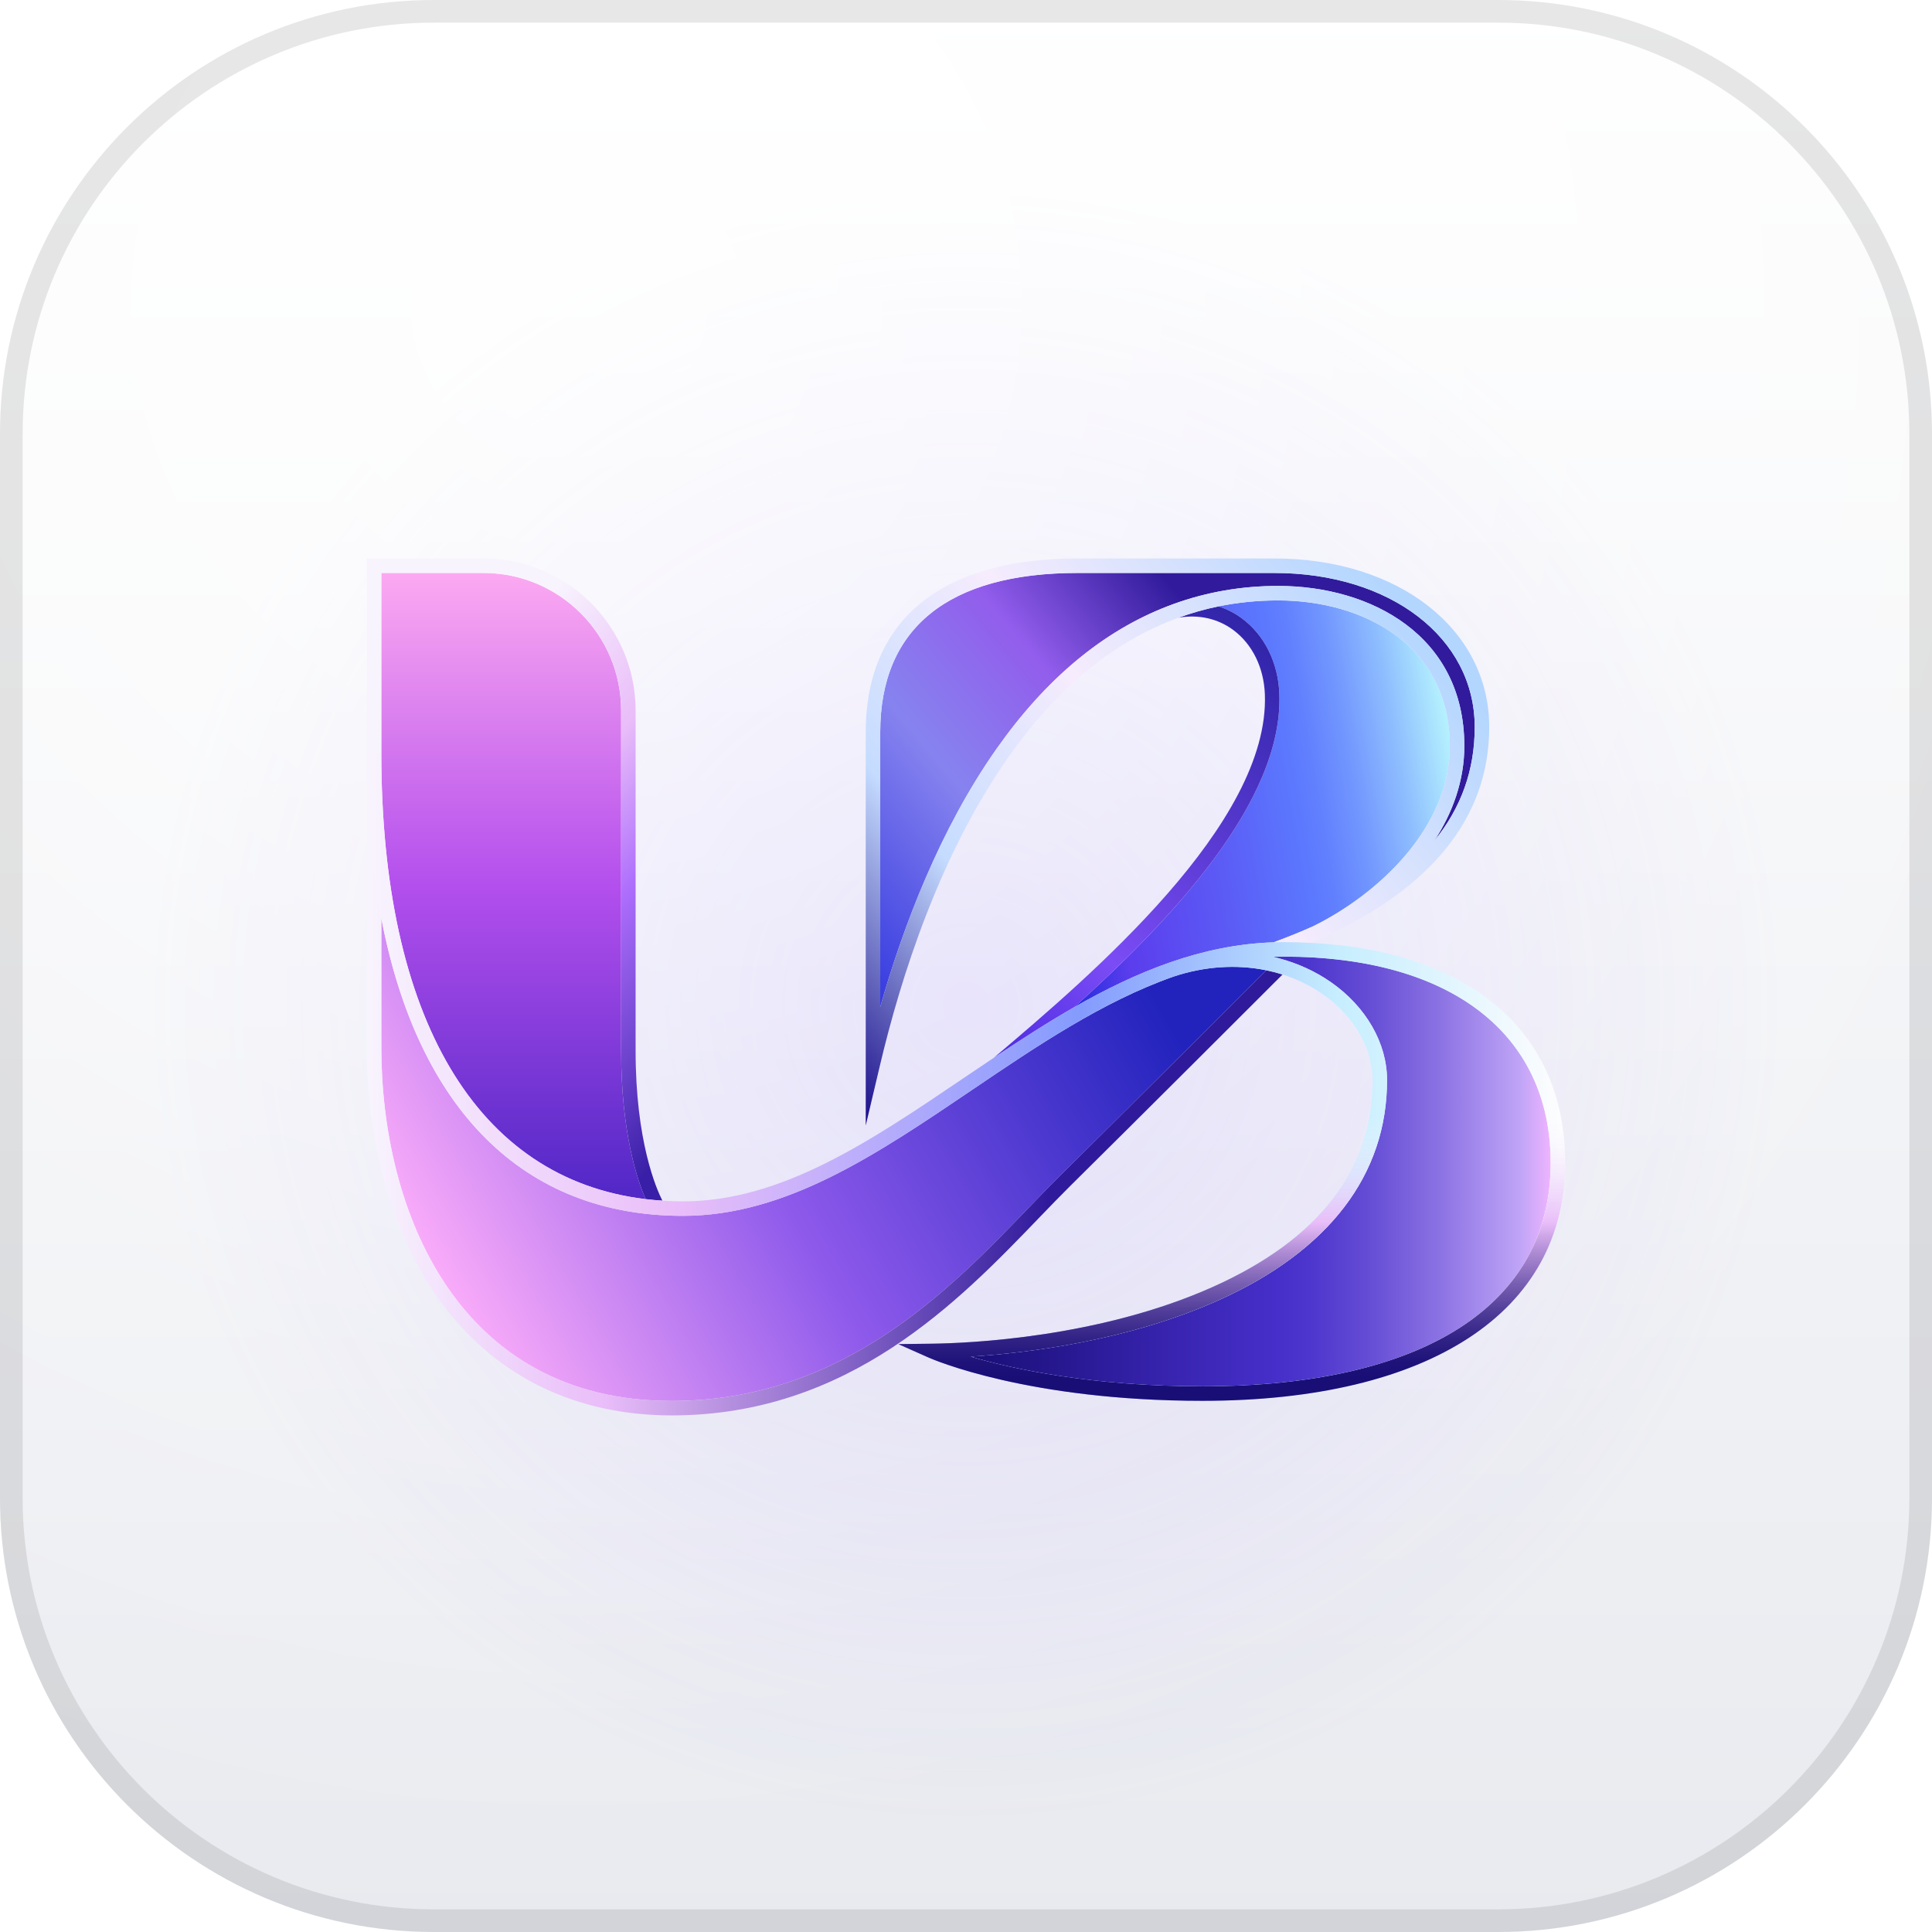
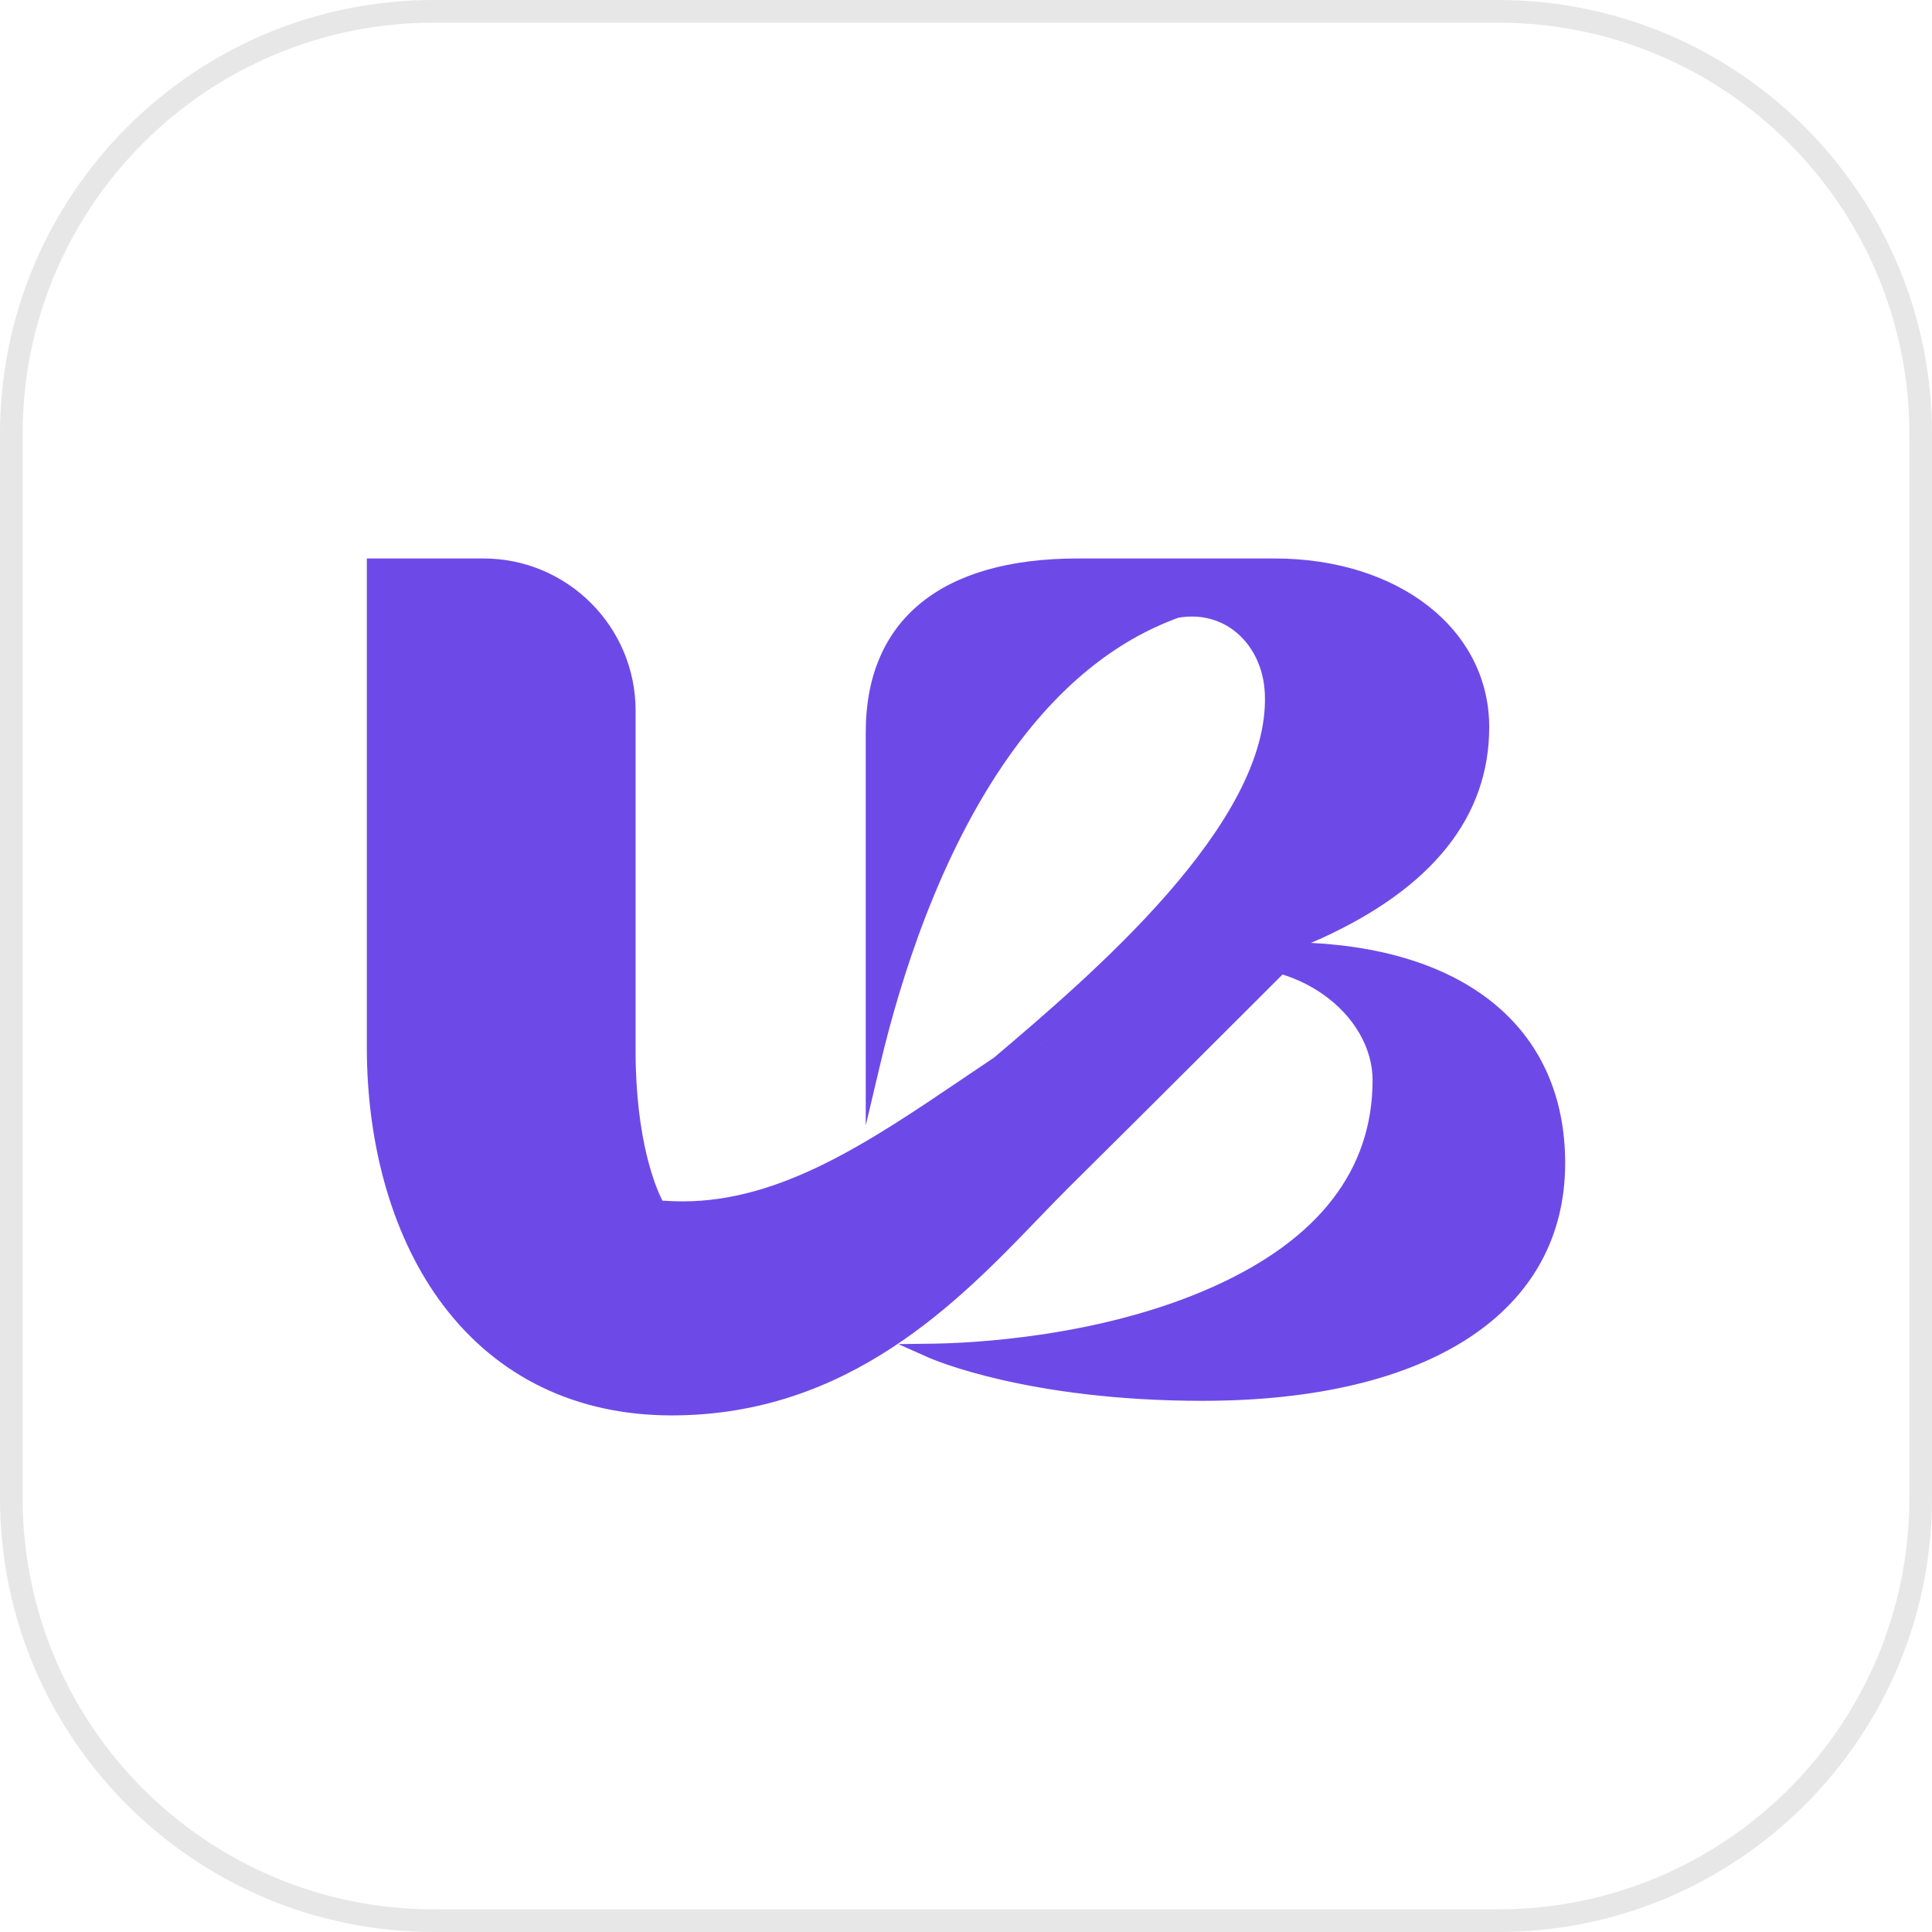
<svg xmlns="http://www.w3.org/2000/svg" viewBox="0 0 512 512">
  <defs>
    <linearGradient id="tile" x1="0" y1="0" x2="0" y2="1">
      <stop offset="0" stop-color="#ffffff" />
-       <stop offset="1" stop-color="#e8eaef" />
+       <stop offset="1" stop-color="#ffffff" />
    </linearGradient>
    <radialGradient id="sheen" cx=".3" cy=".16" r=".8">
-       <stop offset="0" stop-color="#fff" stop-opacity=".7" />
+       <stop offset="0" stop-color="#fff" stop-opacity="0" />
      <stop offset="1" stop-color="#fff" stop-opacity="0" />
    </radialGradient>
    <radialGradient id="halo" cx=".5" cy=".52" r=".42">
-       <stop offset="0" stop-color="#8b6cff" stop-opacity=".22" />
+       <stop offset="0" stop-color="#8b6cff" stop-opacity="0" />
      <stop offset="1" stop-color="#8b6cff" stop-opacity="0" />
    </radialGradient>
  </defs>
  <rect width="512" height="512" rx="115" fill="url(#tile)" />
  <rect width="512" height="512" rx="115" fill="url(#halo)" />
  <rect width="512" height="512" rx="115" fill="url(#sheen)" />
  <rect x="3" y="3" width="506" height="506" rx="112" fill="none" stroke="#0b0c10" stroke-opacity=".1" stroke-width="6" />
  <svg x="97" y="148" width="318" height="228" viewBox="0 0 78 56">
-     <path d="M61.629 23.924C65.718 21.899 70.493 17.615 70.493 12.204C70.493 5.66 64.879 2.731 59.316 2.731C57.986 2.731 56.695 2.862 55.44 3.117C55.975 3.294 56.483 3.548 56.949 3.892C58.426 4.983 59.318 6.774 59.395 8.806C59.663 15.806 52.309 23.572 46.047 29.207C50.102 26.888 54.359 25.137 59.02 24.985C59.938 24.646 60.81 24.293 61.63 23.925L61.629 23.924Z" fill="url(#paint0_linear_48_308)" />
-     <path d="M59.366 26.026C60.581 26.348 61.727 26.865 62.751 27.578C65.04 29.172 66.407 31.554 66.407 33.951C66.407 40.117 62.613 45.073 55.435 48.282C49.58 50.901 43.074 51.707 39.291 51.952C42.057 52.759 47.208 53.886 54.399 53.886C68.799 53.886 77.057 48.59 77.057 39.356C77.057 30.941 70.561 25.916 59.679 25.916C59.444 25.916 59.211 25.921 58.978 25.929C59.097 25.956 59.215 25.987 59.333 26.018L59.345 26.006L59.366 26.026Z" fill="url(#paint1_linear_48_308)" />
-     <path d="M16.551 9.899C16.551 4.961 12.533 0.943 7.595 0.943H0.943V12.651C0.943 29.968 7.176 40.388 18.148 41.701C17.562 40.353 16.551 37.267 16.551 32.037V9.899Z" fill="url(#paint2_linear_48_308)" />
-     <path d="M72.113 10.975C72.113 5.162 66.625 0.943 59.064 0.943H46.27C37.861 0.943 33.417 4.528 33.417 11.31V29.187C34.91 23.949 37.298 17.629 41 12.374C44.207 7.82 47.928 4.732 52.109 3.115C52.249 3.061 52.388 3.008 52.529 2.957C54.674 2.184 56.937 1.788 59.316 1.788C65.348 1.788 71.436 5.009 71.436 12.204C71.436 14.476 70.671 16.557 69.481 18.378C71.243 16.218 72.113 13.758 72.113 10.975Z" fill="url(#paint3_linear_48_308)" />
-     <path d="M19.844 54.836C30.974 54.836 37.963 47.576 43.066 42.276C43.78 41.533 44.455 40.833 45.1 40.194C49.383 35.958 56.229 29.12 58.546 26.805C56.615 26.41 54.519 26.539 52.484 27.223C47.882 28.845 43.595 31.747 39.404 34.584C33.169 38.803 27.281 42.789 20.57 42.789C10.191 42.789 3.331 35.858 0.943 23.417V31.814C0.943 42.434 5.893 54.836 19.844 54.836Z" fill="url(#paint4_linear_48_308)" />
-     <path d="M59.395 8.806C59.318 6.774 58.426 4.983 56.949 3.892C56.483 3.548 55.975 3.294 55.44 3.117C54.55 3.298 53.68 3.547 52.828 3.856C54.132 3.632 55.38 3.906 56.388 4.65C57.634 5.57 58.387 7.098 58.453 8.842C58.774 17.252 47.108 27.158 40.822 32.491C42.536 31.345 44.272 30.222 46.047 29.207C52.309 23.572 59.663 15.806 59.395 8.806Z" fill="url(#paint5_linear_48_308)" />
-     <path d="M59.064 0H46.27C37.373 0 32.474 4.017 32.474 11.31V36.91L33.404 32.976C34.732 27.358 37.262 19.316 41.77 12.917C44.96 8.389 48.664 5.365 52.828 3.856C53.68 3.547 54.55 3.298 55.44 3.117C56.695 2.862 57.986 2.731 59.316 2.731C64.879 2.731 70.493 5.66 70.493 12.204C70.493 17.615 65.718 21.899 61.629 23.924L61.63 23.925C60.81 24.293 59.938 24.646 59.02 24.985C59.239 24.978 59.458 24.973 59.679 24.973C60.284 24.973 60.874 24.992 61.453 25.021C61.65 24.936 61.854 24.853 62.047 24.766L62.048 24.768C62.07 24.757 62.093 24.746 62.116 24.734C69.379 21.421 73.056 16.801 73.056 10.975C73.056 4.615 67.171 0 59.064 0ZM71.436 12.204C71.436 5.009 65.348 1.788 59.316 1.788C56.937 1.788 54.674 2.184 52.529 2.957C52.389 3.008 52.249 3.061 52.109 3.115C47.928 4.732 44.207 7.82 41 12.374C37.298 17.629 34.91 23.948 33.417 29.187V11.31C33.417 4.528 37.861 0.943 46.27 0.943H59.064C66.625 0.943 72.113 5.162 72.113 10.975C72.113 13.758 71.243 16.218 69.481 18.378C70.671 16.557 71.436 14.476 71.436 12.204Z" fill="url(#paint6_linear_48_308)" />
-     <path d="M17.494 32.037V9.899C17.494 4.441 13.053 0 7.595 0H0V12.651H0.943V0.943H7.595C12.533 0.943 16.551 4.961 16.551 9.899V32.037C16.551 37.267 17.562 40.352 18.148 41.701C18.506 41.744 18.87 41.777 19.238 41.8C18.837 41.011 17.494 37.931 17.494 32.037Z" fill="url(#paint7_linear_48_308)" />
-     <path d="M58.546 26.805C56.229 29.12 49.383 35.958 45.1 40.194C44.455 40.833 43.78 41.533 43.066 42.276C37.963 47.576 30.974 54.836 19.844 54.836C5.893 54.836 0.943 42.434 0.943 31.814V23.417C0.566 21.454 0.301 19.353 0.151 17.12C0.054 15.683 0 14.196 0 12.651V31.814C0 38.399 1.762 44.361 4.963 48.6C8.508 53.296 13.653 55.778 19.844 55.778C31.375 55.778 38.525 48.352 43.745 42.929C44.456 42.192 45.127 41.495 45.763 40.865C50.324 36.353 57.793 28.89 59.605 27.079C59.259 26.969 58.905 26.878 58.546 26.805Z" fill="url(#paint8_linear_48_308)" />
-     <path d="M61.453 25.021C60.874 24.992 60.284 24.973 59.679 24.973C59.458 24.973 59.239 24.978 59.02 24.985C54.359 25.137 50.102 26.888 46.047 29.207C44.272 30.222 42.536 31.345 40.822 32.491C40.17 32.927 39.521 33.365 38.875 33.803C32.764 37.939 26.992 41.846 20.57 41.846C20.119 41.846 19.676 41.828 19.238 41.8C18.87 41.777 18.506 41.744 18.148 41.701C7.176 40.388 0.943 29.968 0.943 12.651H0C0 14.196 0.054 15.683 0.151 17.12C0.301 19.353 0.566 21.454 0.943 23.417C3.331 35.858 10.191 42.789 20.57 42.789C27.281 42.789 33.169 38.803 39.404 34.584C43.595 31.746 47.882 28.845 52.484 27.223C54.519 26.539 56.615 26.41 58.546 26.805C58.905 26.878 59.259 26.969 59.605 27.079C60.536 27.374 61.416 27.797 62.212 28.352C64.249 29.769 65.464 31.862 65.464 33.951C65.464 39.8 61.961 44.332 55.05 47.422C47.655 50.728 39.174 51.081 36.75 51.11L34.593 51.137L36.565 52.013C36.824 52.128 43.032 54.829 54.399 54.829C69.177 54.829 78 49.044 78 39.356C78 30.825 71.852 25.554 61.453 25.021ZM54.399 53.886C47.208 53.886 42.057 52.759 39.291 51.952C43.074 51.707 49.58 50.901 55.435 48.282C62.613 45.073 66.407 40.117 66.407 33.951C66.407 31.554 65.04 29.171 62.751 27.578C61.727 26.865 60.581 26.348 59.366 26.026C59.355 26.023 59.344 26.021 59.333 26.018C59.215 25.987 59.097 25.956 58.978 25.929C59.211 25.921 59.444 25.916 59.679 25.916C70.561 25.916 77.057 30.94 77.057 39.356C77.057 48.59 68.799 53.886 54.399 53.886Z" fill="url(#paint9_linear_48_308)" />
-     <path d="M75.592 33.155C76.553 34.936 77.057 37.014 77.057 39.356C77.057 48.59 68.799 53.886 54.399 53.886C47.208 53.886 42.057 52.759 39.291 51.952C43.074 51.707 49.58 50.901 55.435 48.282C62.613 45.073 66.407 40.117 66.407 33.951C66.407 33.685 66.388 33.419 66.355 33.155H65.406C65.444 33.419 65.464 33.685 65.464 33.951C65.464 39.8 61.961 44.332 55.05 47.422C47.655 50.728 39.174 51.081 36.75 51.111L34.593 51.137L36.565 52.013C36.824 52.128 43.032 54.829 54.399 54.829C69.177 54.829 78 49.044 78 39.356C78 37.038 77.542 34.962 76.672 33.155H75.592Z" fill="url(#paint10_linear_48_308)" />
-     <defs>
-       <linearGradient id="paint0_linear_48_308" x1="43.957" y1="17.355" x2="70.733" y2="12.634" gradientUnits="userSpaceOnUse">
-         <stop stop-color="#242CDD" />
-         <stop offset="0.147" stop-color="#5B3DED" />
-         <stop offset="0.41" stop-color="#5B5CF6" />
-         <stop offset="0.603" stop-color="#5B78FE" />
-         <stop offset="0.661" stop-color="#6180FE" />
-         <stop offset="0.753" stop-color="#7297FE" />
-         <stop offset="0.868" stop-color="#8EBDFE" />
-         <stop offset="1" stop-color="#B5F2FE" />
-       </linearGradient>
-       <linearGradient id="paint1_linear_48_308" x1="39.291" y1="39.901" x2="77.057" y2="39.901" gradientUnits="userSpaceOnUse">
-         <stop stop-color="#190E76" />
-         <stop offset="0.348" stop-color="#3824B0" />
-         <stop offset="0.53" stop-color="#462FCA" />
-         <stop offset="0.59" stop-color="#4E37CD" />
-         <stop offset="0.687" stop-color="#654DD5" />
-         <stop offset="0.808" stop-color="#8B72E3" />
-         <stop offset="0.947" stop-color="#BFA4F6" />
-         <stop offset="1" stop-color="#EEB4FF" />
-       </linearGradient>
-       <linearGradient id="paint2_linear_48_308" x1="9.545" y1="41.701" x2="9.545" y2="0.943" gradientUnits="userSpaceOnUse">
-         <stop offset="0.013" stop-color="#5328C7" />
-         <stop offset="0.5" stop-color="#B34FED" />
-         <stop offset="1" stop-color="#FCA9F1" />
-       </linearGradient>
-       <linearGradient id="paint3_linear_48_308" x1="32.578" y1="28.188" x2="65.822" y2="0.293" gradientUnits="userSpaceOnUse">
-         <stop stop-color="#353ADF" />
-         <stop offset="0.303" stop-color="#8683EF" />
-         <stop offset="0.517" stop-color="#925DEC" />
-         <stop offset="0.74" stop-color="#311B9C" />
-       </linearGradient>
-       <linearGradient id="paint4_linear_48_308" x1="3.703" y1="44.876" x2="52.66" y2="16.61" gradientUnits="userSpaceOnUse">
-         <stop stop-color="#F9ABF9" />
-         <stop offset="0.39" stop-color="#8D59EB" />
-         <stop offset="0.873" stop-color="#2223BD" />
-       </linearGradient>
-       <linearGradient id="paint5_linear_48_308" x1="38.343" y1="30.411" x2="59.096" y2="5.679" gradientUnits="userSpaceOnUse">
-         <stop stop-color="#4C2BE1" />
-         <stop offset="0.297" stop-color="#7B4CF5" />
-         <stop offset="1" stop-color="#3125A9" />
-       </linearGradient>
-       <linearGradient id="paint6_linear_48_308" x1="28.298" y1="31.934" x2="66.626" y2="-0.227" gradientUnits="userSpaceOnUse">
-         <stop stop-color="#1B0E8A" />
-         <stop offset="0.303" stop-color="#C5DCFF" />
-         <stop offset="0.582" stop-color="#F6ECFD" />
-         <stop offset="0.971" stop-color="#B3D6FE" />
-       </linearGradient>
-       <linearGradient id="paint7_linear_48_308" x1="-4.206" y1="5.012" x2="27.666" y2="31.756" gradientUnits="userSpaceOnUse">
-         <stop offset="0.254" stop-color="#F8F4FD" />
-         <stop offset="0.479" stop-color="#E9BDF9" />
-         <stop offset="0.647" stop-color="#AD6EFC" />
-         <stop offset="0.953" stop-color="#391FA7" />
-       </linearGradient>
-       <linearGradient id="paint8_linear_48_308" x1="0" y1="34.215" x2="59.605" y2="34.215" gradientUnits="userSpaceOnUse">
-         <stop stop-color="#F8F4FD" />
-         <stop offset="0.26" stop-color="#E9BDF9" />
-         <stop offset="0.744" stop-color="#301A9C" />
-       </linearGradient>
-       <linearGradient id="paint9_linear_48_308" x1="0" y1="33.74" x2="78" y2="33.74" gradientUnits="userSpaceOnUse">
-         <stop stop-color="#F8F4FD" />
-         <stop offset="0.26" stop-color="#E9BDF9" />
-         <stop offset="0.597" stop-color="#849BFD" />
-         <stop offset="0.81" stop-color="#C6EEFE" />
-         <stop offset="1" stop-color="#FEFDFE" />
-       </linearGradient>
-       <linearGradient id="paint10_linear_48_308" x1="56.297" y1="54.829" x2="56.297" y2="31.625" gradientUnits="userSpaceOnUse">
-         <stop offset="0.067" stop-color="#190E76" />
-         <stop offset="0.111" stop-color="#1F137A" />
-         <stop offset="0.174" stop-color="#312285" />
-         <stop offset="0.248" stop-color="#4F3C98" />
-         <stop offset="0.329" stop-color="#795FB2" />
-         <stop offset="0.416" stop-color="#AE8BD4" />
-         <stop offset="0.5" stop-color="#E9BDF9" />
-         <stop offset="0.8" stop-color="#F7FBFE" stop-opacity="0" />
-       </linearGradient>
-     </defs>
+     <path d="M61.629 23.924C65.718 21.899 70.493 17.615 70.493 12.204C70.493 5.66 64.879 2.731 59.316 2.731C57.986 2.731 56.695 2.862 55.44 3.117C55.975 3.294 56.483 3.548 56.949 3.892C58.426 4.983 59.318 6.774 59.395 8.806C59.663 15.806 52.309 23.572 46.047 29.207C50.102 26.888 54.359 25.137 59.02 24.985C59.938 24.646 60.81 24.293 61.63 23.925L61.629 23.924Z M59.366 26.026C60.581 26.348 61.727 26.865 62.751 27.578C65.04 29.172 66.407 31.554 66.407 33.951C66.407 40.117 62.613 45.073 55.435 48.282C49.58 50.901 43.074 51.707 39.291 51.952C42.057 52.759 47.208 53.886 54.399 53.886C68.799 53.886 77.057 48.59 77.057 39.356C77.057 30.941 70.561 25.916 59.679 25.916C59.444 25.916 59.211 25.921 58.978 25.929C59.097 25.956 59.215 25.987 59.333 26.018L59.345 26.006L59.366 26.026Z M16.551 9.899C16.551 4.961 12.533 0.943 7.595 0.943H0.943V12.651C0.943 29.968 7.176 40.388 18.148 41.701C17.562 40.353 16.551 37.267 16.551 32.037V9.899Z M72.113 10.975C72.113 5.162 66.625 0.943 59.064 0.943H46.27C37.861 0.943 33.417 4.528 33.417 11.31V29.187C34.91 23.949 37.298 17.629 41 12.374C44.207 7.82 47.928 4.732 52.109 3.115C52.249 3.061 52.388 3.008 52.529 2.957C54.674 2.184 56.937 1.788 59.316 1.788C65.348 1.788 71.436 5.009 71.436 12.204C71.436 14.476 70.671 16.557 69.481 18.378C71.243 16.218 72.113 13.758 72.113 10.975Z M19.844 54.836C30.974 54.836 37.963 47.576 43.066 42.276C43.78 41.533 44.455 40.833 45.1 40.194C49.383 35.958 56.229 29.12 58.546 26.805C56.615 26.41 54.519 26.539 52.484 27.223C47.882 28.845 43.595 31.747 39.404 34.584C33.169 38.803 27.281 42.789 20.57 42.789C10.191 42.789 3.331 35.858 0.943 23.417V31.814C0.943 42.434 5.893 54.836 19.844 54.836Z M59.395 8.806C59.318 6.774 58.426 4.983 56.949 3.892C56.483 3.548 55.975 3.294 55.44 3.117C54.55 3.298 53.68 3.547 52.828 3.856C54.132 3.632 55.38 3.906 56.388 4.65C57.634 5.57 58.387 7.098 58.453 8.842C58.774 17.252 47.108 27.158 40.822 32.491C42.536 31.345 44.272 30.222 46.047 29.207C52.309 23.572 59.663 15.806 59.395 8.806Z M59.064 0H46.27C37.373 0 32.474 4.017 32.474 11.31V36.91L33.404 32.976C34.732 27.358 37.262 19.316 41.77 12.917C44.96 8.389 48.664 5.365 52.828 3.856C53.68 3.547 54.55 3.298 55.44 3.117C56.695 2.862 57.986 2.731 59.316 2.731C64.879 2.731 70.493 5.66 70.493 12.204C70.493 17.615 65.718 21.899 61.629 23.924L61.63 23.925C60.81 24.293 59.938 24.646 59.02 24.985C59.239 24.978 59.458 24.973 59.679 24.973C60.284 24.973 60.874 24.992 61.453 25.021C61.65 24.936 61.854 24.853 62.047 24.766L62.048 24.768C62.07 24.757 62.093 24.746 62.116 24.734C69.379 21.421 73.056 16.801 73.056 10.975C73.056 4.615 67.171 0 59.064 0ZM71.436 12.204C71.436 5.009 65.348 1.788 59.316 1.788C56.937 1.788 54.674 2.184 52.529 2.957C52.389 3.008 52.249 3.061 52.109 3.115C47.928 4.732 44.207 7.82 41 12.374C37.298 17.629 34.91 23.948 33.417 29.187V11.31C33.417 4.528 37.861 0.943 46.27 0.943H59.064C66.625 0.943 72.113 5.162 72.113 10.975C72.113 13.758 71.243 16.218 69.481 18.378C70.671 16.557 71.436 14.476 71.436 12.204Z M17.494 32.037V9.899C17.494 4.441 13.053 0 7.595 0H0V12.651H0.943V0.943H7.595C12.533 0.943 16.551 4.961 16.551 9.899V32.037C16.551 37.267 17.562 40.352 18.148 41.701C18.506 41.744 18.87 41.777 19.238 41.8C18.837 41.011 17.494 37.931 17.494 32.037Z M58.546 26.805C56.229 29.12 49.383 35.958 45.1 40.194C44.455 40.833 43.78 41.533 43.066 42.276C37.963 47.576 30.974 54.836 19.844 54.836C5.893 54.836 0.943 42.434 0.943 31.814V23.417C0.566 21.454 0.301 19.353 0.151 17.12C0.054 15.683 0 14.196 0 12.651V31.814C0 38.399 1.762 44.361 4.963 48.6C8.508 53.296 13.653 55.778 19.844 55.778C31.375 55.778 38.525 48.352 43.745 42.929C44.456 42.192 45.127 41.495 45.763 40.865C50.324 36.353 57.793 28.89 59.605 27.079C59.259 26.969 58.905 26.878 58.546 26.805Z M61.453 25.021C60.874 24.992 60.284 24.973 59.679 24.973C59.458 24.973 59.239 24.978 59.02 24.985C54.359 25.137 50.102 26.888 46.047 29.207C44.272 30.222 42.536 31.345 40.822 32.491C40.17 32.927 39.521 33.365 38.875 33.803C32.764 37.939 26.992 41.846 20.57 41.846C20.119 41.846 19.676 41.828 19.238 41.8C18.87 41.777 18.506 41.744 18.148 41.701C7.176 40.388 0.943 29.968 0.943 12.651H0C0 14.196 0.054 15.683 0.151 17.12C0.301 19.353 0.566 21.454 0.943 23.417C3.331 35.858 10.191 42.789 20.57 42.789C27.281 42.789 33.169 38.803 39.404 34.584C43.595 31.746 47.882 28.845 52.484 27.223C54.519 26.539 56.615 26.41 58.546 26.805C58.905 26.878 59.259 26.969 59.605 27.079C60.536 27.374 61.416 27.797 62.212 28.352C64.249 29.769 65.464 31.862 65.464 33.951C65.464 39.8 61.961 44.332 55.05 47.422C47.655 50.728 39.174 51.081 36.75 51.11L34.593 51.137L36.565 52.013C36.824 52.128 43.032 54.829 54.399 54.829C69.177 54.829 78 49.044 78 39.356C78 30.825 71.852 25.554 61.453 25.021ZM54.399 53.886C47.208 53.886 42.057 52.759 39.291 51.952C43.074 51.707 49.58 50.901 55.435 48.282C62.613 45.073 66.407 40.117 66.407 33.951C66.407 31.554 65.04 29.171 62.751 27.578C61.727 26.865 60.581 26.348 59.366 26.026C59.355 26.023 59.344 26.021 59.333 26.018C59.215 25.987 59.097 25.956 58.978 25.929C59.211 25.921 59.444 25.916 59.679 25.916C70.561 25.916 77.057 30.94 77.057 39.356C77.057 48.59 68.799 53.886 54.399 53.886Z M75.592 33.155C76.553 34.936 77.057 37.014 77.057 39.356C77.057 48.59 68.799 53.886 54.399 53.886C47.208 53.886 42.057 52.759 39.291 51.952C43.074 51.707 49.58 50.901 55.435 48.282C62.613 45.073 66.407 40.117 66.407 33.951C66.407 33.685 66.388 33.419 66.355 33.155H65.406C65.444 33.419 65.464 33.685 65.464 33.951C65.464 39.8 61.961 44.332 55.05 47.422C47.655 50.728 39.174 51.081 36.75 51.111L34.593 51.137L36.565 52.013C36.824 52.128 43.032 54.829 54.399 54.829C69.177 54.829 78 49.044 78 39.356C78 37.038 77.542 34.962 76.672 33.155H75.592Z" fill="#6d4ae8" />
  </svg>
</svg>
